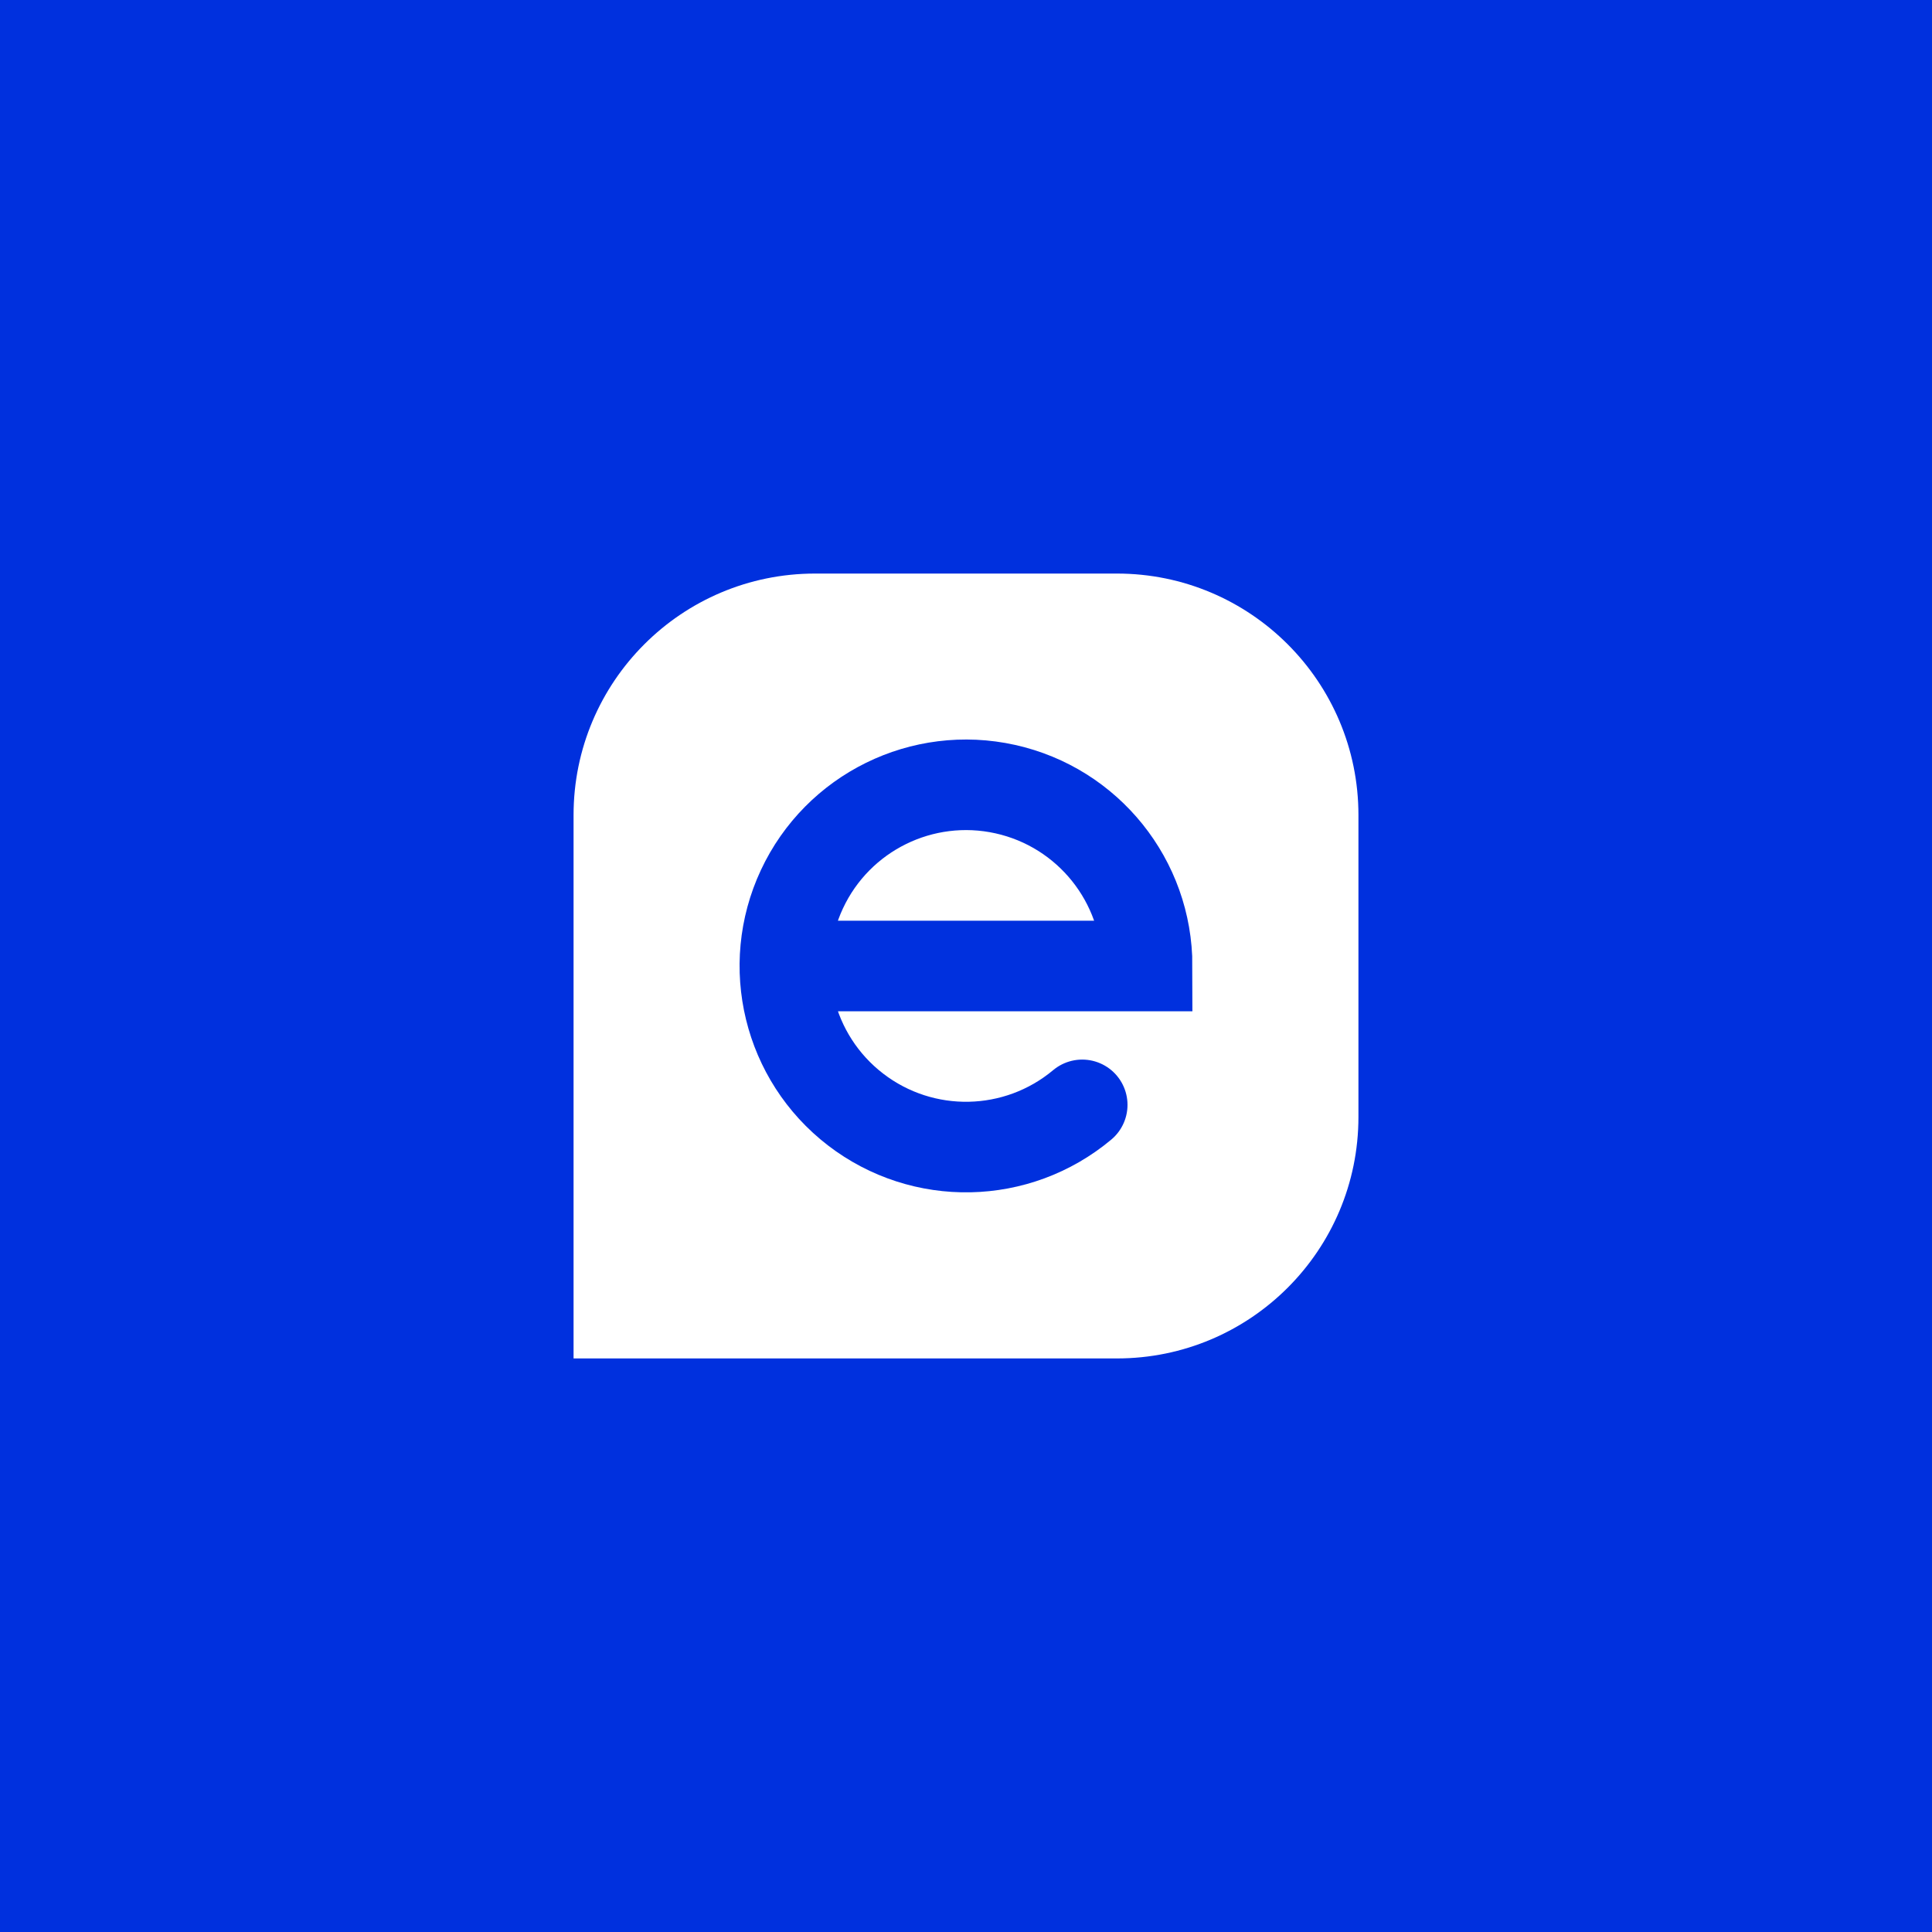
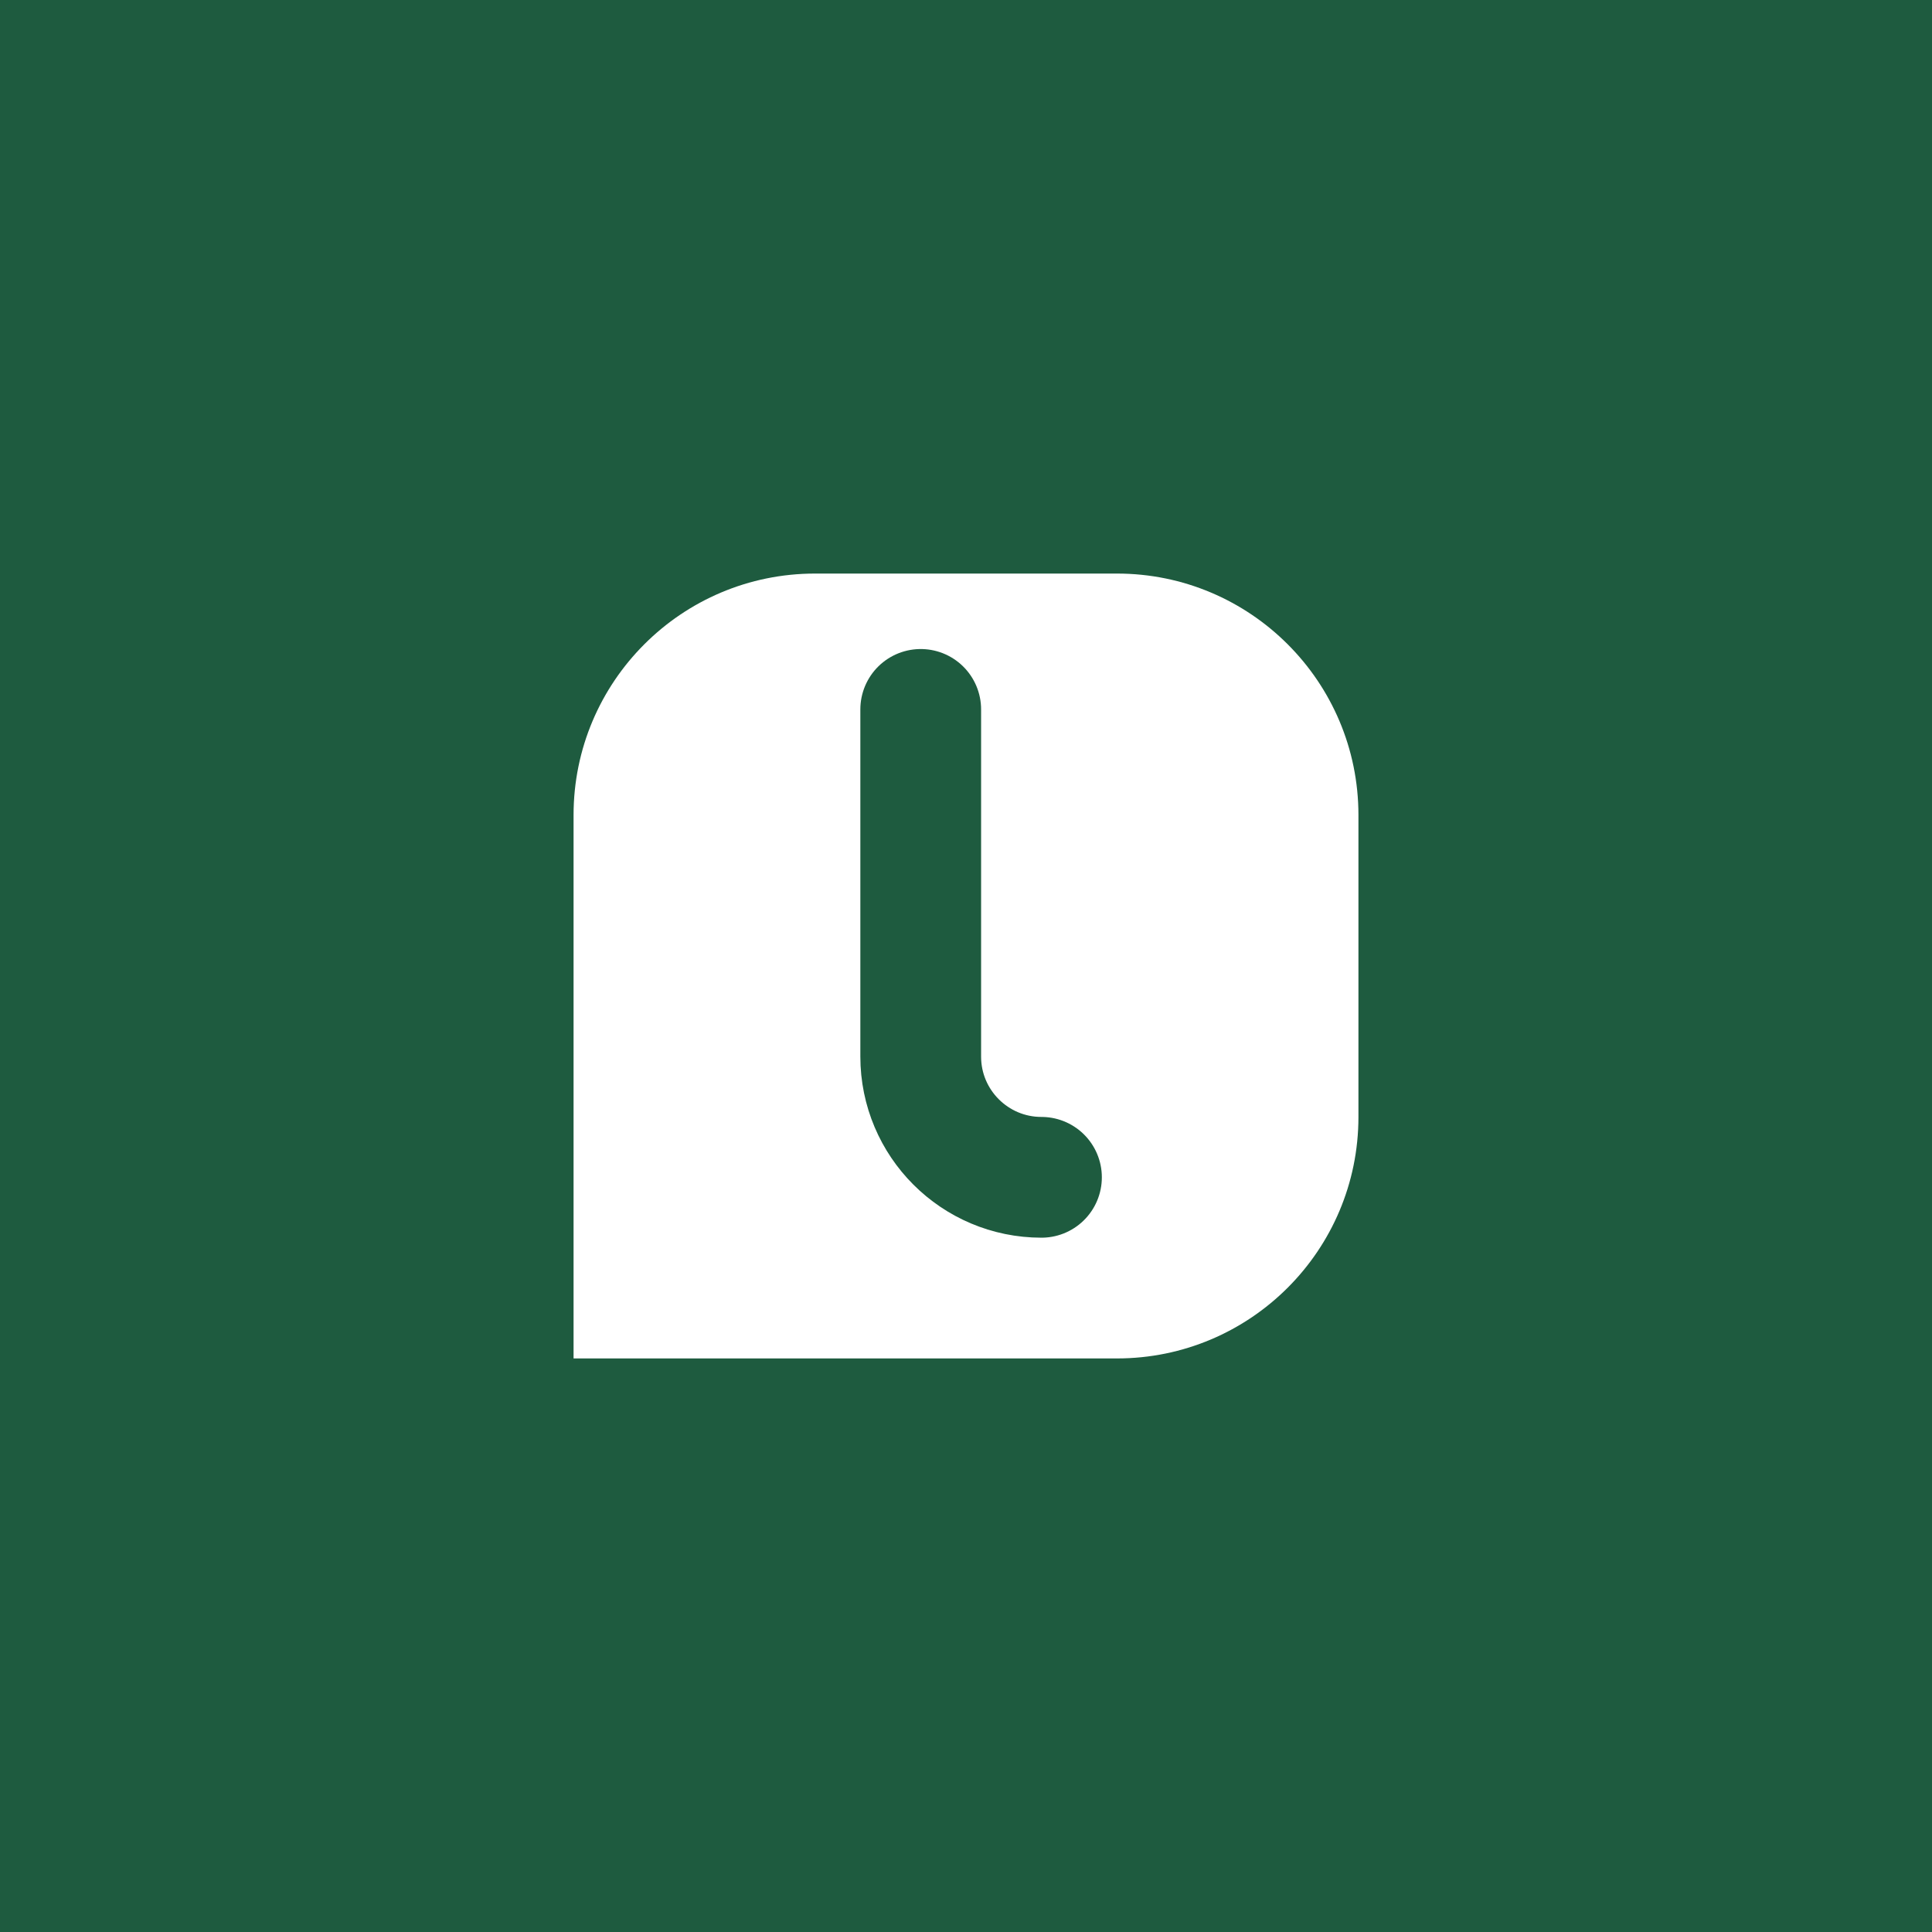
<svg xmlns="http://www.w3.org/2000/svg" viewBox="0 0 64 64">
-   <rect width="64" height="64" rx="0" fill="#0030DE" />
+   <rect width="64" height="64" fill="#1E5B3F" />
  <g transform="translate(32 32) scale(0.5) translate(-32 -32)">
    <path d="M6 58V22A16 16 0 0 1 22 6h20a16 16 0 0 1 16 16v20a16 16 0 0 1-16 16Z" fill="#FFFFFF" />
-     <path d="M20 32h24a12 12 0 1 0-4.3 9.2" fill="none" stroke="#0030DE" stroke-width="6" stroke-linecap="round" />
+     <path d="M29 15v23a8 8 0 0 0 8 8" fill="none" stroke="#1E5B3F" stroke-width="8" stroke-linecap="round" />
  </g>
</svg>
